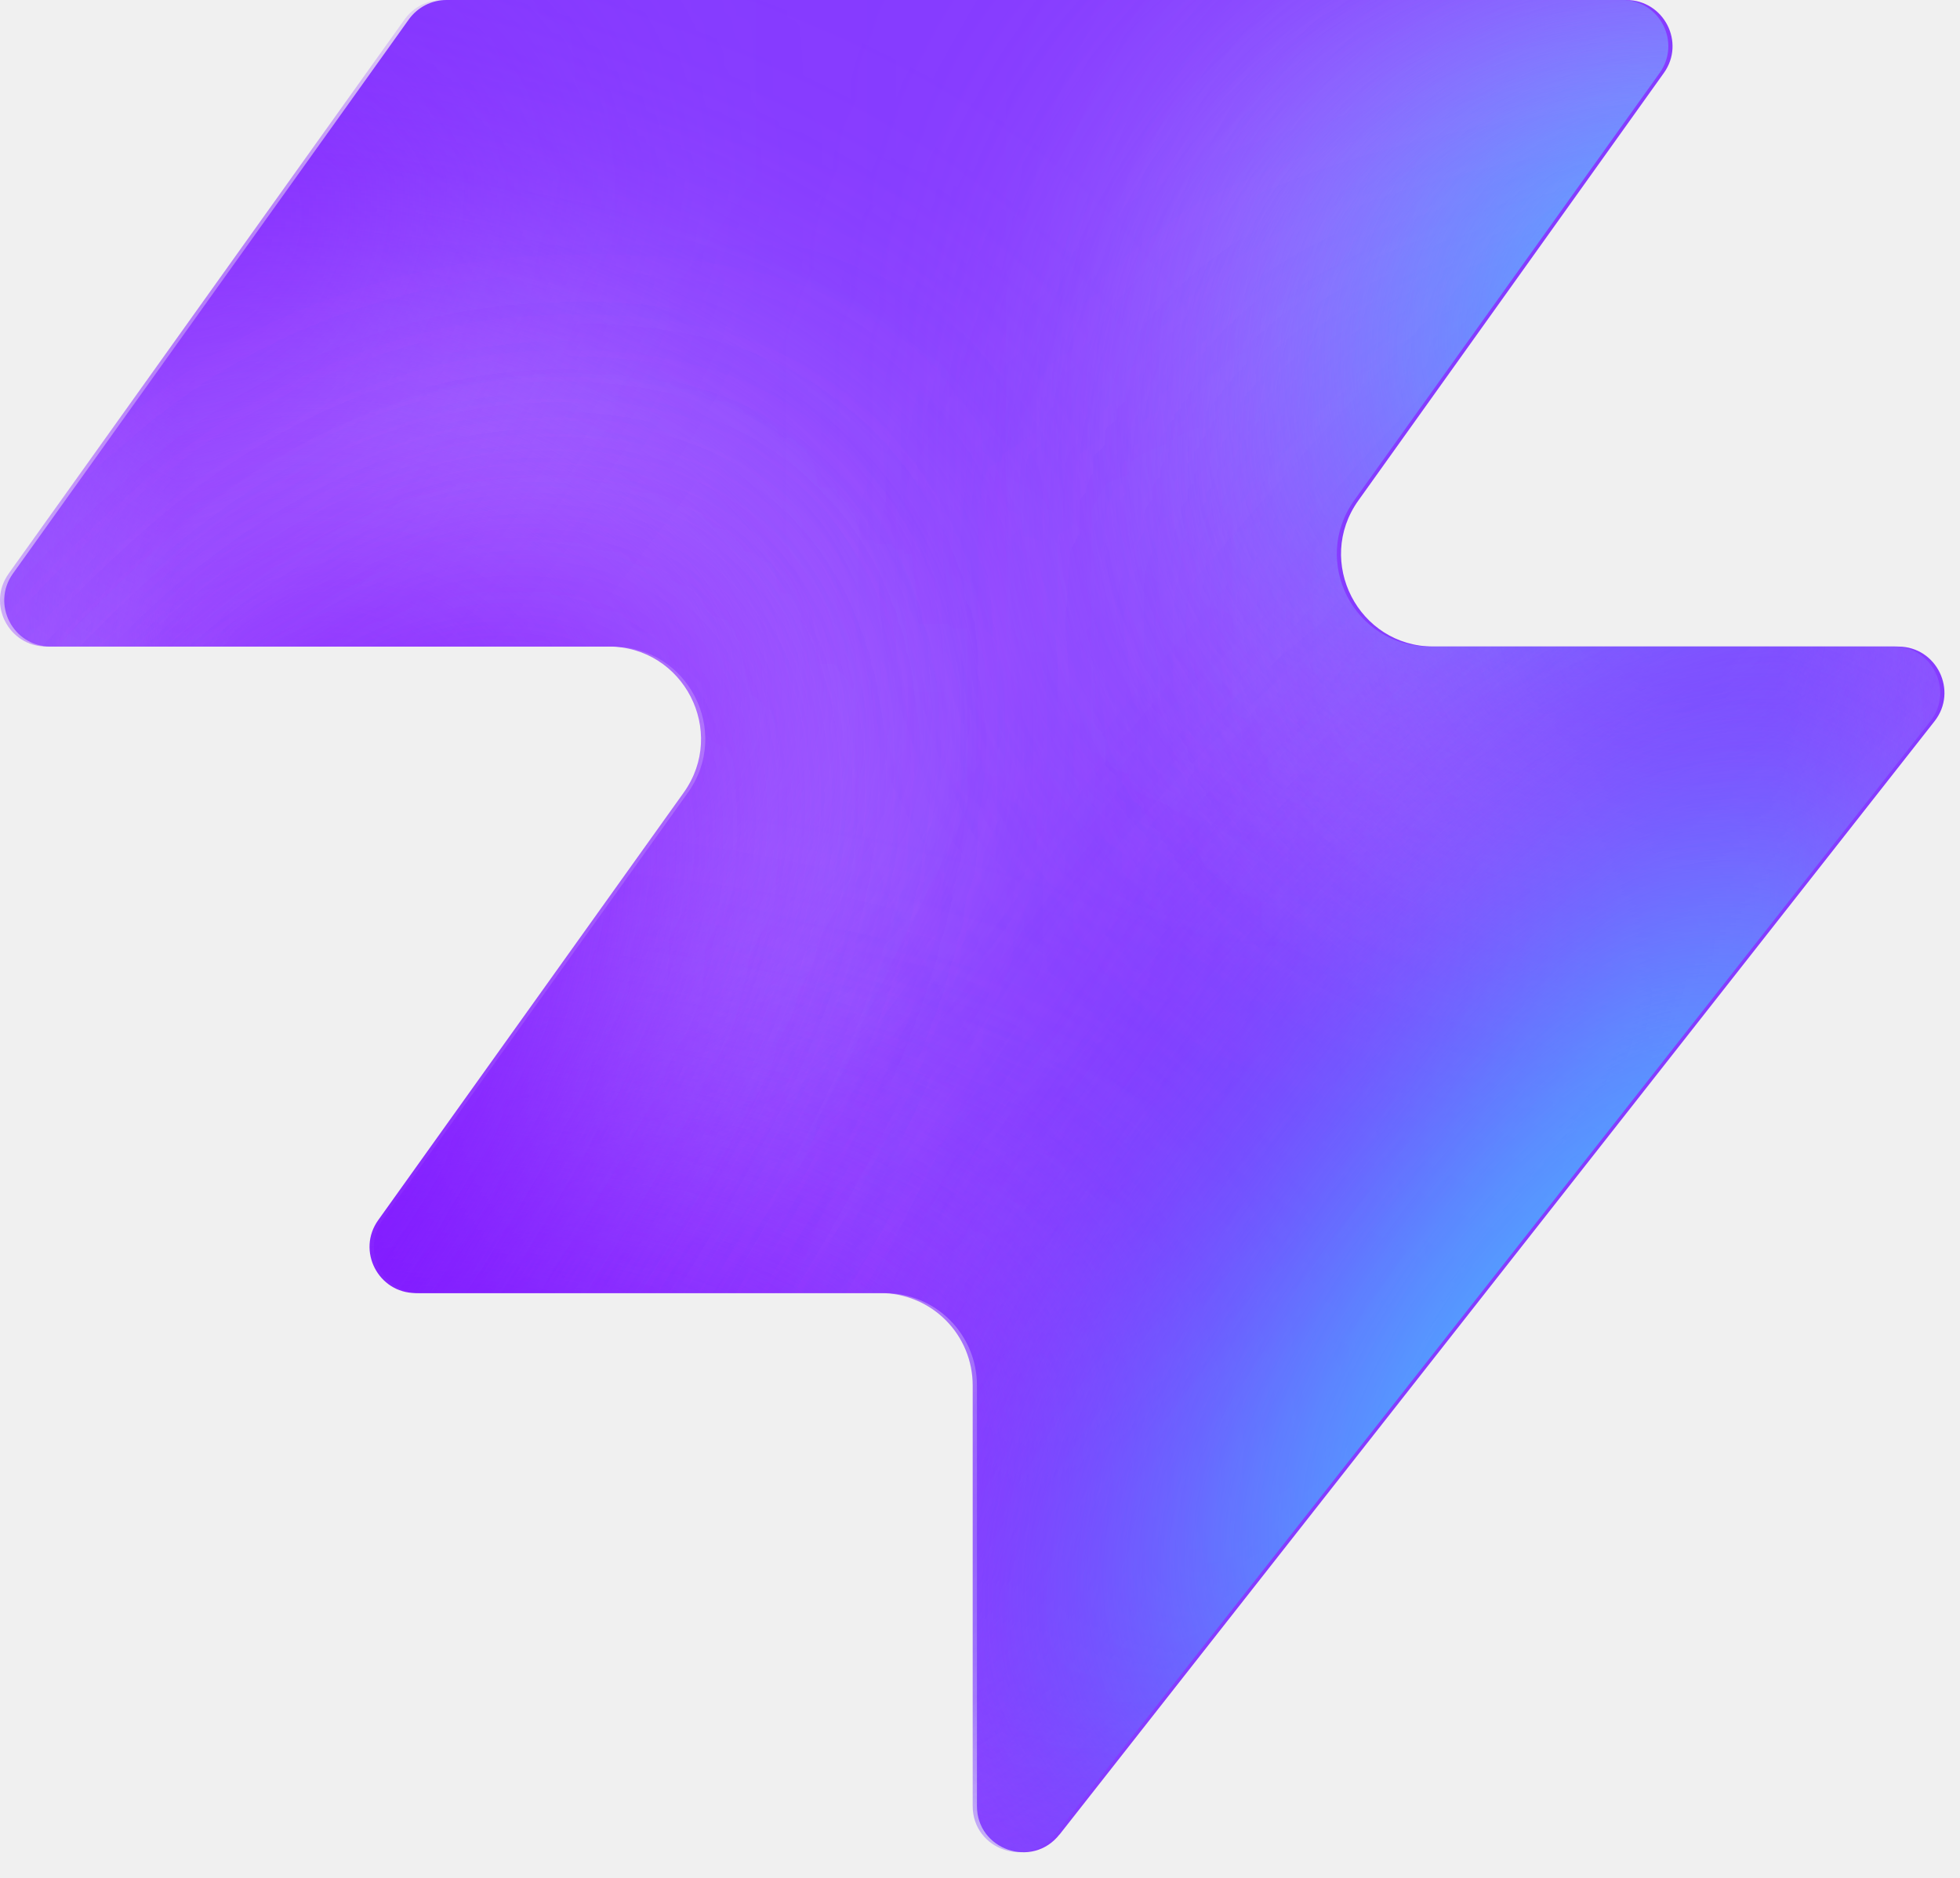
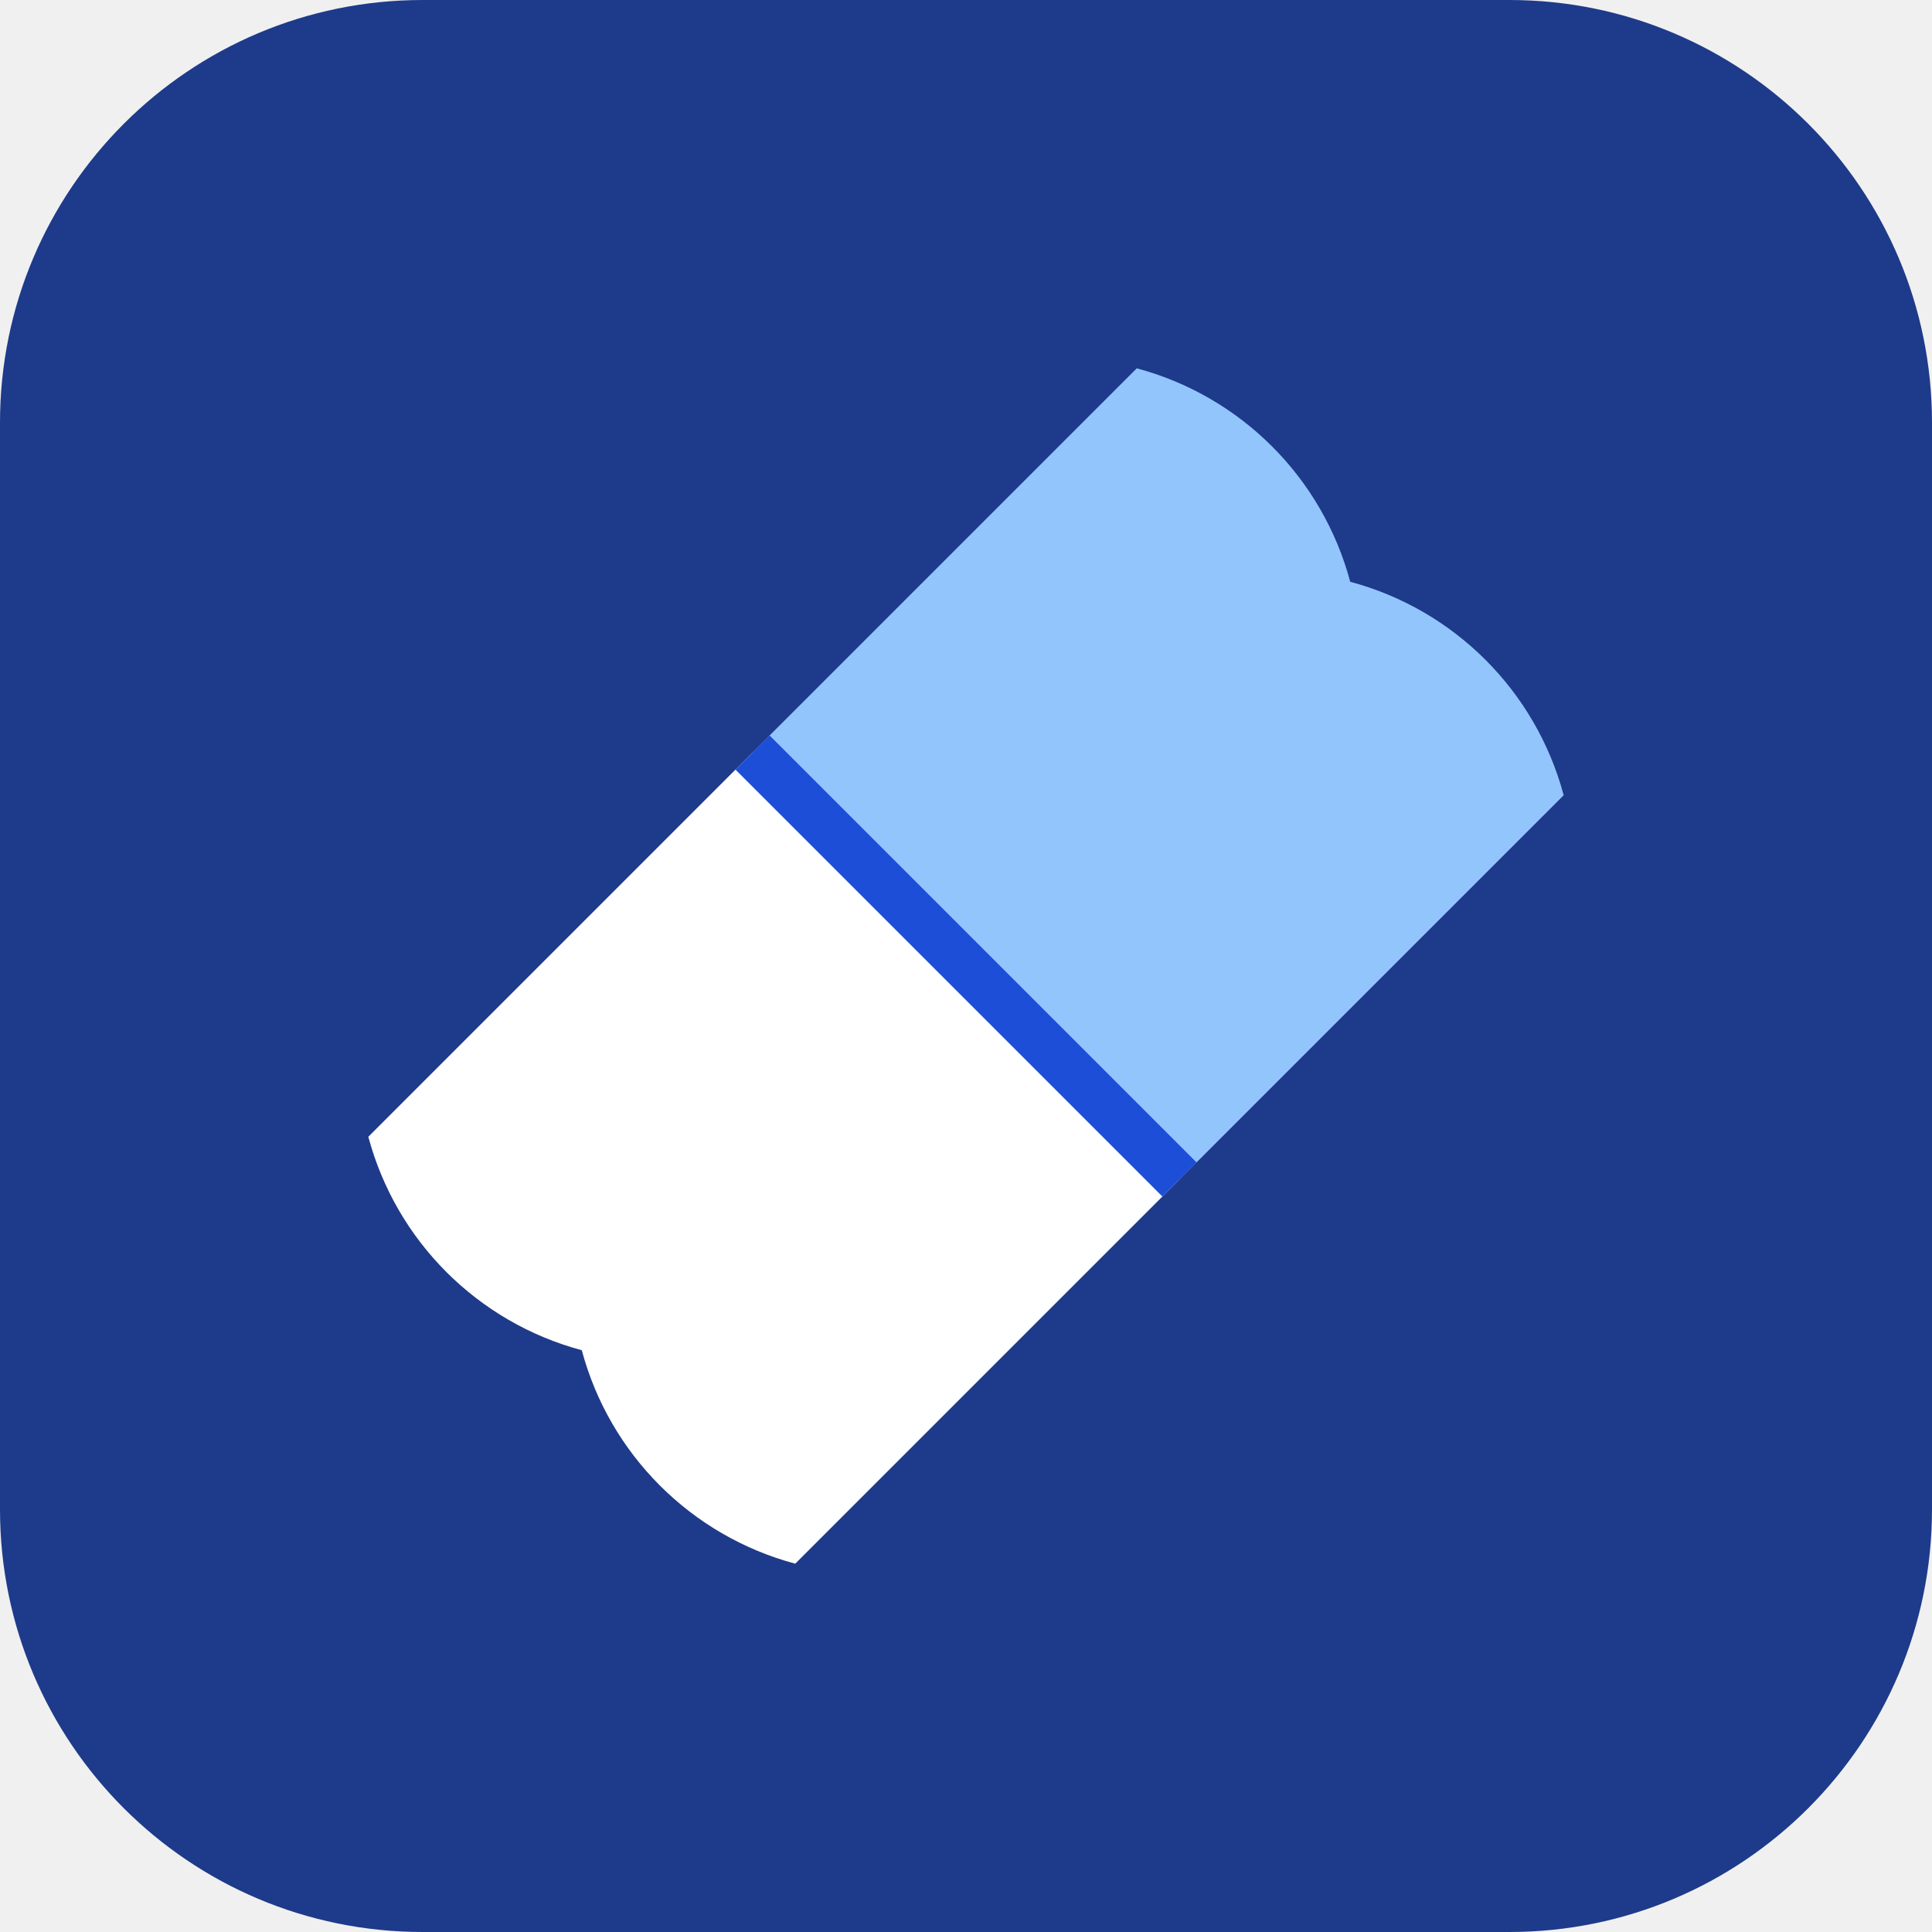
- <svg xmlns="http://www.w3.org/2000/svg" width="48" height="46" fill="none" viewBox="0 0 48 46">
-   <path fill="#863bff" d="M25.946 44.938c-.664.845-2.021.375-2.021-.698V33.937a2.26 2.26 0 0 0-2.262-2.262H10.287c-.92 0-1.456-1.04-.92-1.788l7.48-10.471c1.07-1.497 0-3.578-1.842-3.578H1.237c-.92 0-1.456-1.04-.92-1.788L10.013.474c.214-.297.556-.474.92-.474h28.894c.92 0 1.456 1.04.92 1.788l-7.48 10.471c-1.07 1.498 0 3.579 1.842 3.579h11.377c.943 0 1.473 1.088.89 1.83L25.947 44.94z" style="fill:#863bff;fill:color(display-p3 .525 .23 1);fill-opacity:1" />
-   <mask id="a" width="48" height="46" x="0" y="0" maskUnits="userSpaceOnUse" style="mask-type:alpha">
-     <path fill="#000" d="M25.842 44.938c-.664.844-2.021.375-2.021-.698V33.937a2.26 2.26 0 0 0-2.262-2.262H10.183c-.92 0-1.456-1.04-.92-1.788l7.48-10.471c1.07-1.498 0-3.579-1.842-3.579H1.133c-.92 0-1.456-1.04-.92-1.787L9.91.473c.214-.297.556-.474.92-.474h28.894c.92 0 1.456 1.04.92 1.788l-7.48 10.471c-1.07 1.498 0 3.578 1.842 3.578h11.377c.943 0 1.473 1.088.89 1.832L25.843 44.94z" style="fill:#000;fill-opacity:1" />
-   </mask>
-   <g mask="url(#a)">
-     <g filter="url(#b)">
-       <ellipse cx="5.508" cy="14.704" fill="#ede6ff" rx="5.508" ry="14.704" style="fill:#ede6ff;fill:color(display-p3 .927 .903 1);fill-opacity:1" transform="matrix(.00324 1 1 -.00324 -4.47 31.516)" />
-     </g>
-     <g filter="url(#c)">
-       <ellipse cx="10.399" cy="29.851" fill="#ede6ff" rx="10.399" ry="29.851" style="fill:#ede6ff;fill:color(display-p3 .927 .903 1);fill-opacity:1" transform="matrix(.00324 1 1 -.00324 -39.328 7.883)" />
-     </g>
-     <g filter="url(#d)">
-       <ellipse cx="5.508" cy="30.487" fill="#7e14ff" rx="5.508" ry="30.487" style="fill:#7e14ff;fill:color(display-p3 .492 .077 1);fill-opacity:1" transform="rotate(89.814 -25.913 -14.639)scale(1 -1)" />
-     </g>
-     <g filter="url(#e)">
-       <ellipse cx="5.508" cy="30.599" fill="#7e14ff" rx="5.508" ry="30.599" style="fill:#7e14ff;fill:color(display-p3 .492 .077 1);fill-opacity:1" transform="rotate(89.814 -32.644 -3.334)scale(1 -1)" />
-     </g>
-     <g filter="url(#f)">
-       <ellipse cx="5.508" cy="30.599" fill="#7e14ff" rx="5.508" ry="30.599" style="fill:#7e14ff;fill:color(display-p3 .492 .077 1);fill-opacity:1" transform="matrix(.00324 1 1 -.00324 -34.34 30.47)" />
-     </g>
-     <g filter="url(#g)">
-       <ellipse cx="14.072" cy="22.078" fill="#ede6ff" rx="14.072" ry="22.078" style="fill:#ede6ff;fill:color(display-p3 .927 .903 1);fill-opacity:1" transform="rotate(93.35 24.506 48.493)scale(-1 1)" />
-     </g>
-     <g filter="url(#h)">
-       <ellipse cx="3.47" cy="21.501" fill="#7e14ff" rx="3.47" ry="21.501" style="fill:#7e14ff;fill:color(display-p3 .492 .077 1);fill-opacity:1" transform="rotate(89.009 28.708 47.59)scale(-1 1)" />
-     </g>
-     <g filter="url(#i)">
-       <ellipse cx="3.47" cy="21.501" fill="#7e14ff" rx="3.47" ry="21.501" style="fill:#7e14ff;fill:color(display-p3 .492 .077 1);fill-opacity:1" transform="rotate(89.009 28.708 47.59)scale(-1 1)" />
-     </g>
-     <g filter="url(#j)">
-       <ellipse cx=".387" cy="8.972" fill="#7e14ff" rx="4.407" ry="29.108" style="fill:#7e14ff;fill:color(display-p3 .492 .077 1);fill-opacity:1" transform="rotate(39.51 .387 8.972)" />
-     </g>
-     <g filter="url(#k)">
-       <ellipse cx="47.523" cy="-6.092" fill="#7e14ff" rx="4.407" ry="29.108" style="fill:#7e14ff;fill:color(display-p3 .492 .077 1);fill-opacity:1" transform="rotate(37.892 47.523 -6.092)" />
-     </g>
-     <g filter="url(#l)">
-       <ellipse cx="41.412" cy="6.333" fill="#47bfff" rx="5.971" ry="9.665" style="fill:#47bfff;fill:color(display-p3 .28 .748 1);fill-opacity:1" transform="rotate(37.892 41.412 6.333)" />
-     </g>
-     <g filter="url(#m)">
-       <ellipse cx="-1.879" cy="38.332" fill="#7e14ff" rx="4.407" ry="29.108" style="fill:#7e14ff;fill:color(display-p3 .492 .077 1);fill-opacity:1" transform="rotate(37.892 -1.88 38.332)" />
-     </g>
-     <g filter="url(#n)">
-       <ellipse cx="-1.879" cy="38.332" fill="#7e14ff" rx="4.407" ry="29.108" style="fill:#7e14ff;fill:color(display-p3 .492 .077 1);fill-opacity:1" transform="rotate(37.892 -1.88 38.332)" />
-     </g>
-     <g filter="url(#o)">
-       <ellipse cx="35.651" cy="29.907" fill="#7e14ff" rx="4.407" ry="29.108" style="fill:#7e14ff;fill:color(display-p3 .492 .077 1);fill-opacity:1" transform="rotate(37.892 35.651 29.907)" />
-     </g>
-     <g filter="url(#p)">
-       <ellipse cx="38.418" cy="32.4" fill="#47bfff" rx="5.971" ry="15.297" style="fill:#47bfff;fill:color(display-p3 .28 .748 1);fill-opacity:1" transform="rotate(37.892 38.418 32.4)" />
-     </g>
+ <svg xmlns="http://www.w3.org/2000/svg" viewBox="0 0 32 32">
+   <rect width="32" height="32" rx="7" fill="#1E3A8A" />
+   <g transform="translate(16,16) rotate(-45)">
+     <path d="M-9,0 A5,5 0 0 1 -9,-5 L0,-5 L0,5 L-9,5 A5,5 0 0 1 -9,0 Z" fill="white" />
+     <path d="M9,0 A5,5 0 0 1 9,5 L0,5 L0,-5 L9,-5 A5,5 0 0 1 9,0 Z" fill="#93C5FD" />
+     <line x1="0" y1="-5" x2="0" y2="5" stroke="#1D4ED8" stroke-width="0.8" />
  </g>
-   <defs>
-     <filter id="b" width="60.045" height="41.654" x="-19.77" y="16.149" color-interpolation-filters="sRGB" filterUnits="userSpaceOnUse">
-       <feFlood flood-opacity="0" result="BackgroundImageFix" />
-       <feBlend in="SourceGraphic" in2="BackgroundImageFix" result="shape" />
-       <feGaussianBlur result="effect1_foregroundBlur_2002_17158" stdDeviation="7.659" />
-     </filter>
-     <filter id="c" width="90.34" height="51.437" x="-54.613" y="-7.533" color-interpolation-filters="sRGB" filterUnits="userSpaceOnUse">
-       <feFlood flood-opacity="0" result="BackgroundImageFix" />
-       <feBlend in="SourceGraphic" in2="BackgroundImageFix" result="shape" />
-       <feGaussianBlur result="effect1_foregroundBlur_2002_17158" stdDeviation="7.659" />
-     </filter>
-     <filter id="d" width="79.355" height="29.4" x="-49.64" y="2.03" color-interpolation-filters="sRGB" filterUnits="userSpaceOnUse">
-       <feFlood flood-opacity="0" result="BackgroundImageFix" />
-       <feBlend in="SourceGraphic" in2="BackgroundImageFix" result="shape" />
-       <feGaussianBlur result="effect1_foregroundBlur_2002_17158" stdDeviation="4.596" />
-     </filter>
-     <filter id="e" width="79.579" height="29.4" x="-45.045" y="20.029" color-interpolation-filters="sRGB" filterUnits="userSpaceOnUse">
-       <feFlood flood-opacity="0" result="BackgroundImageFix" />
-       <feBlend in="SourceGraphic" in2="BackgroundImageFix" result="shape" />
-       <feGaussianBlur result="effect1_foregroundBlur_2002_17158" stdDeviation="4.596" />
-     </filter>
-     <filter id="f" width="79.579" height="29.4" x="-43.513" y="21.178" color-interpolation-filters="sRGB" filterUnits="userSpaceOnUse">
-       <feFlood flood-opacity="0" result="BackgroundImageFix" />
-       <feBlend in="SourceGraphic" in2="BackgroundImageFix" result="shape" />
-       <feGaussianBlur result="effect1_foregroundBlur_2002_17158" stdDeviation="4.596" />
-     </filter>
-     <filter id="g" width="74.749" height="58.852" x="15.756" y="-17.901" color-interpolation-filters="sRGB" filterUnits="userSpaceOnUse">
-       <feFlood flood-opacity="0" result="BackgroundImageFix" />
-       <feBlend in="SourceGraphic" in2="BackgroundImageFix" result="shape" />
-       <feGaussianBlur result="effect1_foregroundBlur_2002_17158" stdDeviation="7.659" />
-     </filter>
-     <filter id="h" width="61.377" height="25.362" x="23.548" y="2.284" color-interpolation-filters="sRGB" filterUnits="userSpaceOnUse">
-       <feFlood flood-opacity="0" result="BackgroundImageFix" />
-       <feBlend in="SourceGraphic" in2="BackgroundImageFix" result="shape" />
-       <feGaussianBlur result="effect1_foregroundBlur_2002_17158" stdDeviation="4.596" />
-     </filter>
-     <filter id="i" width="61.377" height="25.362" x="23.548" y="2.284" color-interpolation-filters="sRGB" filterUnits="userSpaceOnUse">
-       <feFlood flood-opacity="0" result="BackgroundImageFix" />
-       <feBlend in="SourceGraphic" in2="BackgroundImageFix" result="shape" />
-       <feGaussianBlur result="effect1_foregroundBlur_2002_17158" stdDeviation="4.596" />
-     </filter>
-     <filter id="j" width="56.045" height="63.649" x="-27.636" y="-22.853" color-interpolation-filters="sRGB" filterUnits="userSpaceOnUse">
-       <feFlood flood-opacity="0" result="BackgroundImageFix" />
-       <feBlend in="SourceGraphic" in2="BackgroundImageFix" result="shape" />
-       <feGaussianBlur result="effect1_foregroundBlur_2002_17158" stdDeviation="4.596" />
-     </filter>
-     <filter id="k" width="54.814" height="64.646" x="20.116" y="-38.415" color-interpolation-filters="sRGB" filterUnits="userSpaceOnUse">
-       <feFlood flood-opacity="0" result="BackgroundImageFix" />
-       <feBlend in="SourceGraphic" in2="BackgroundImageFix" result="shape" />
-       <feGaussianBlur result="effect1_foregroundBlur_2002_17158" stdDeviation="4.596" />
-     </filter>
-     <filter id="l" width="33.541" height="35.313" x="24.641" y="-11.323" color-interpolation-filters="sRGB" filterUnits="userSpaceOnUse">
-       <feFlood flood-opacity="0" result="BackgroundImageFix" />
-       <feBlend in="SourceGraphic" in2="BackgroundImageFix" result="shape" />
-       <feGaussianBlur result="effect1_foregroundBlur_2002_17158" stdDeviation="4.596" />
-     </filter>
-     <filter id="m" width="54.814" height="64.646" x="-29.286" y="6.009" color-interpolation-filters="sRGB" filterUnits="userSpaceOnUse">
-       <feFlood flood-opacity="0" result="BackgroundImageFix" />
-       <feBlend in="SourceGraphic" in2="BackgroundImageFix" result="shape" />
-       <feGaussianBlur result="effect1_foregroundBlur_2002_17158" stdDeviation="4.596" />
-     </filter>
-     <filter id="n" width="54.814" height="64.646" x="-29.286" y="6.009" color-interpolation-filters="sRGB" filterUnits="userSpaceOnUse">
-       <feFlood flood-opacity="0" result="BackgroundImageFix" />
-       <feBlend in="SourceGraphic" in2="BackgroundImageFix" result="shape" />
-       <feGaussianBlur result="effect1_foregroundBlur_2002_17158" stdDeviation="4.596" />
-     </filter>
-     <filter id="o" width="54.814" height="64.646" x="8.244" y="-2.416" color-interpolation-filters="sRGB" filterUnits="userSpaceOnUse">
-       <feFlood flood-opacity="0" result="BackgroundImageFix" />
-       <feBlend in="SourceGraphic" in2="BackgroundImageFix" result="shape" />
-       <feGaussianBlur result="effect1_foregroundBlur_2002_17158" stdDeviation="4.596" />
-     </filter>
-     <filter id="p" width="39.409" height="43.623" x="18.713" y="10.588" color-interpolation-filters="sRGB" filterUnits="userSpaceOnUse">
-       <feFlood flood-opacity="0" result="BackgroundImageFix" />
-       <feBlend in="SourceGraphic" in2="BackgroundImageFix" result="shape" />
-       <feGaussianBlur result="effect1_foregroundBlur_2002_17158" stdDeviation="4.596" />
-     </filter>
-   </defs>
</svg>
